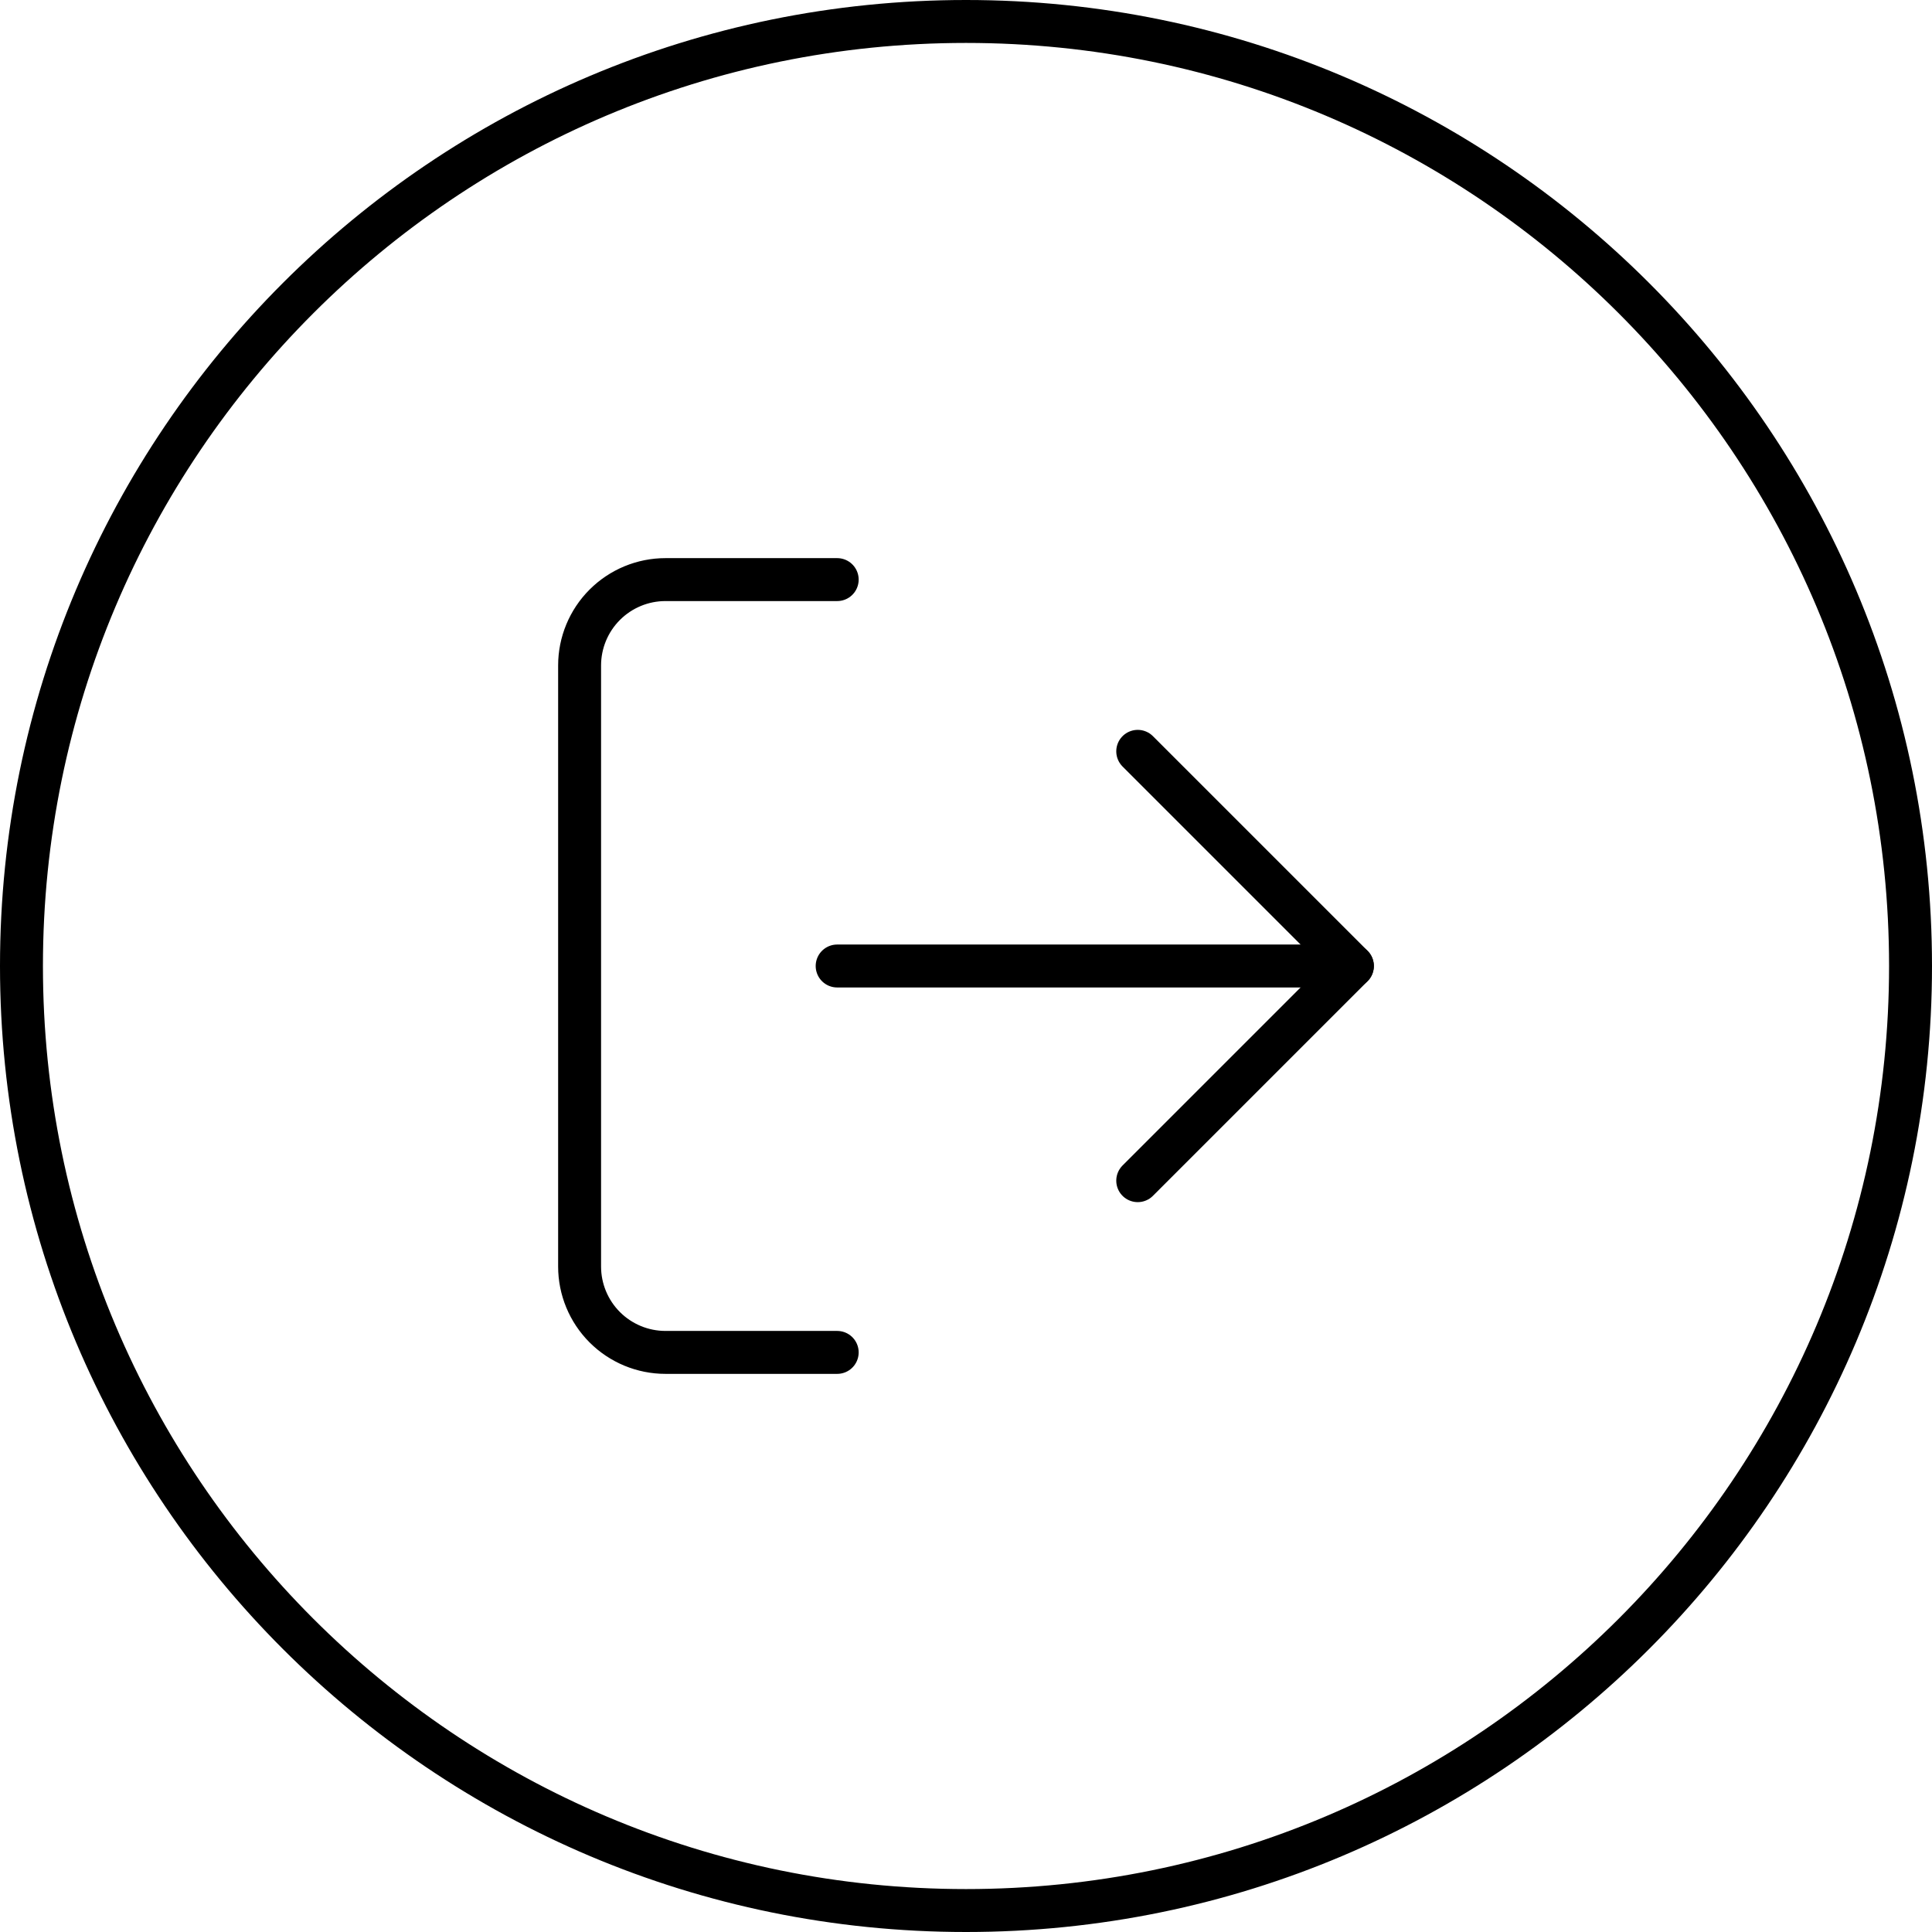
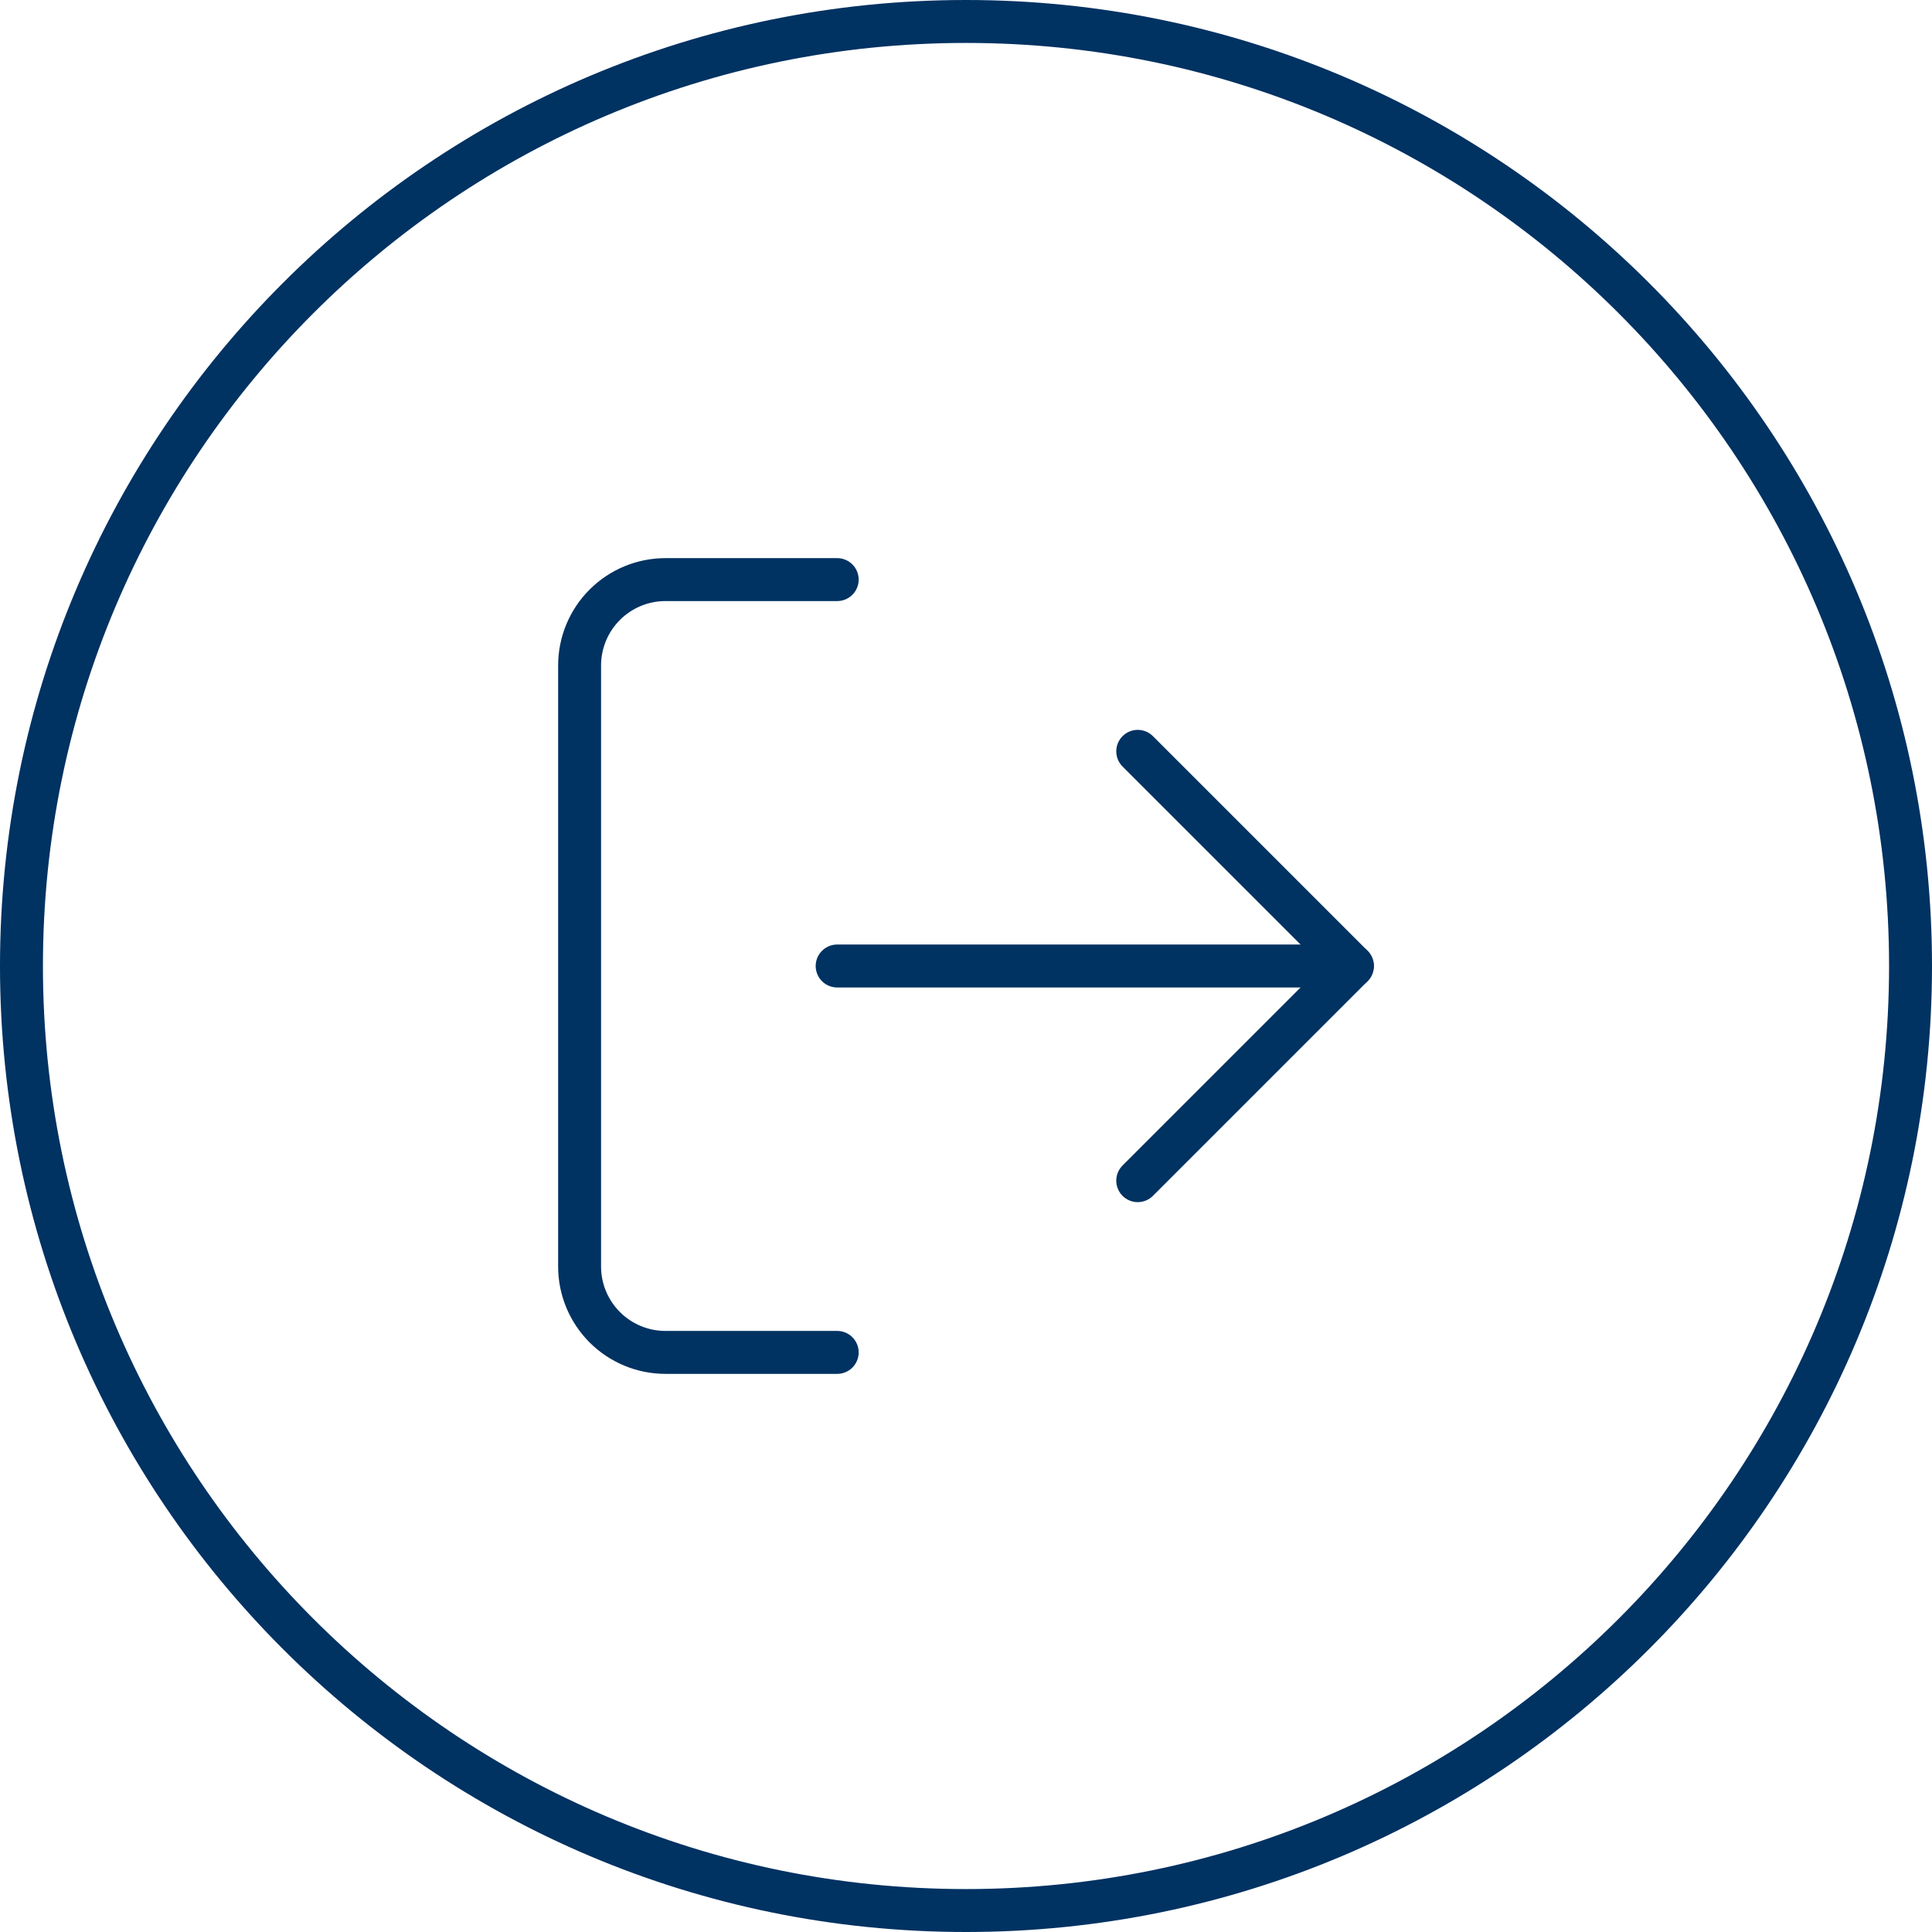
<svg xmlns="http://www.w3.org/2000/svg" width="45" height="45" viewBox="0 0 45 45" fill="none">
-   <circle cx="22.5" cy="22.5" r="22" stroke="black" />
-   <path d="M19.5 31.5H15.5C14.97 31.5 14.461 31.289 14.086 30.914C13.711 30.539 13.5 30.03 13.5 29.5L13.5 15.5C13.5 14.97 13.711 14.461 14.086 14.086C14.461 13.711 14.97 13.5 15.5 13.5H19.5" stroke="black" stroke-linecap="round" stroke-linejoin="round" />
-   <path d="M26.5 27.5L31.5 22.5L26.5 17.5" stroke="black" stroke-linecap="round" stroke-linejoin="round" />
-   <path d="M31.499 22.5H19.499" stroke="black" stroke-linecap="round" stroke-linejoin="round" />
+   <circle cx="22.5" cy="22.5" r="22" stroke="#003262" />
+   <path d="M19.5 31.5H15.5C14.97 31.5 14.461 31.289 14.086 30.914C13.711 30.539 13.5 30.03 13.5 29.5L13.5 15.5C13.5 14.97 13.711 14.461 14.086 14.086C14.461 13.711 14.97 13.5 15.5 13.5H19.5" stroke="#003262" stroke-linecap="round" stroke-linejoin="round" />
+   <path d="M26.5 27.5L31.5 22.5L26.5 17.5" stroke="#003262" stroke-linecap="round" stroke-linejoin="round" />
+   <path d="M31.499 22.5H19.499" stroke="#003262" stroke-linecap="round" stroke-linejoin="round" />
</svg>
